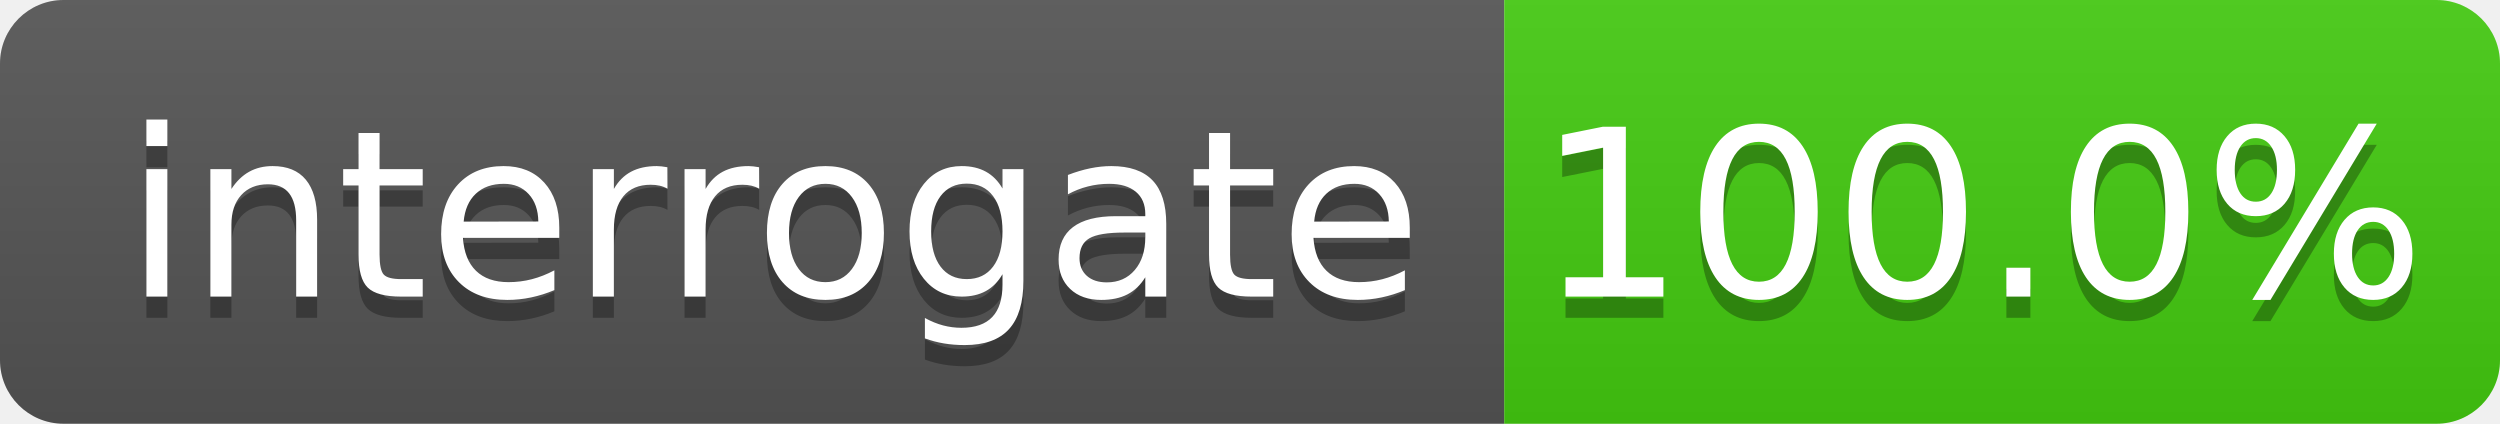
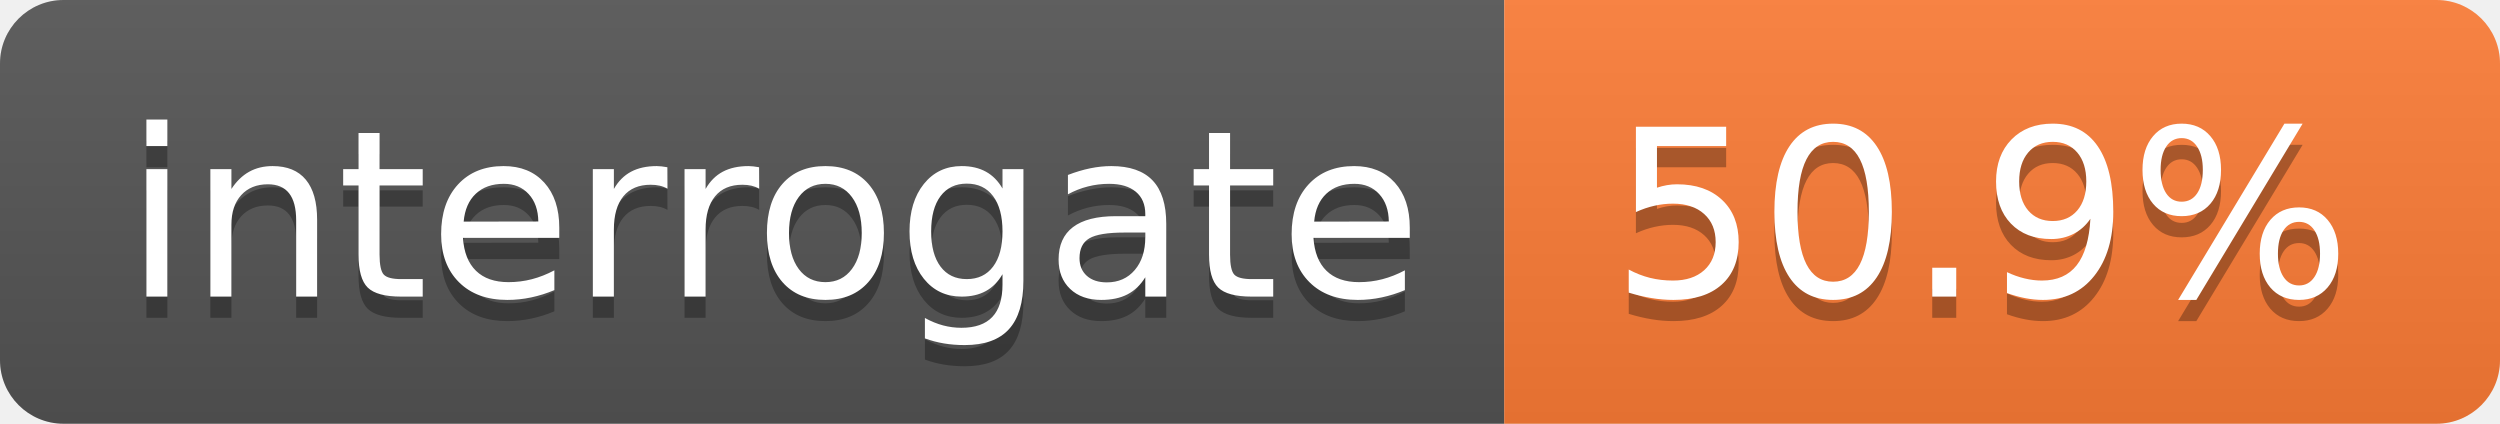
<svg xmlns="http://www.w3.org/2000/svg" width="118" height="20">
  <linearGradient id="s" x2="0" y2="100%">
    <stop offset="0" stop-color="#bbb" stop-opacity=".1" />
    <stop offset="1" stop-opacity=".1" />
  </linearGradient>
  <clipPath id="r">
    <rect width="118" height="20" rx="3" fill="#fff" />
  </clipPath>
  <g clip-path="url(#r)">
    <rect width="71" height="20" fill="#555" />
-     <rect x="71" width="47" height="20" data-interrogate="color" fill="#4c1" />
+     <rect x="71" width="47" height="20" data-interrogate="color" fill="#fe7d37" />
    <rect width="118" height="20" fill="url(#s)" />
  </g>
  <g fill="#fff" text-anchor="middle" font-family="DejaVu Sans,Verdana,Geneva,sans-serif" font-size="110">
    <text x="365" y="150" fill="#010101" fill-opacity=".3" transform="scale(.1)" textLength="610">interrogate</text>
    <text x="365" y="140" transform="scale(.1)" textLength="610">interrogate</text>
-     <text x="935" y="150" fill="#010101" fill-opacity=".3" transform="scale(.1)" textLength="370" data-interrogate="result">100.0%</text>
-     <text x="935" y="140" transform="scale(.1)" textLength="370" data-interrogate="result">100.0%</text>
+     <text x="935" y="150" fill="#010101" fill-opacity=".3" transform="scale(.1)" textLength="370" data-interrogate="result">50.9%</text>
+     <text x="935" y="140" transform="scale(.1)" textLength="370" data-interrogate="result">50.9%</text>
  </g>
</svg>
